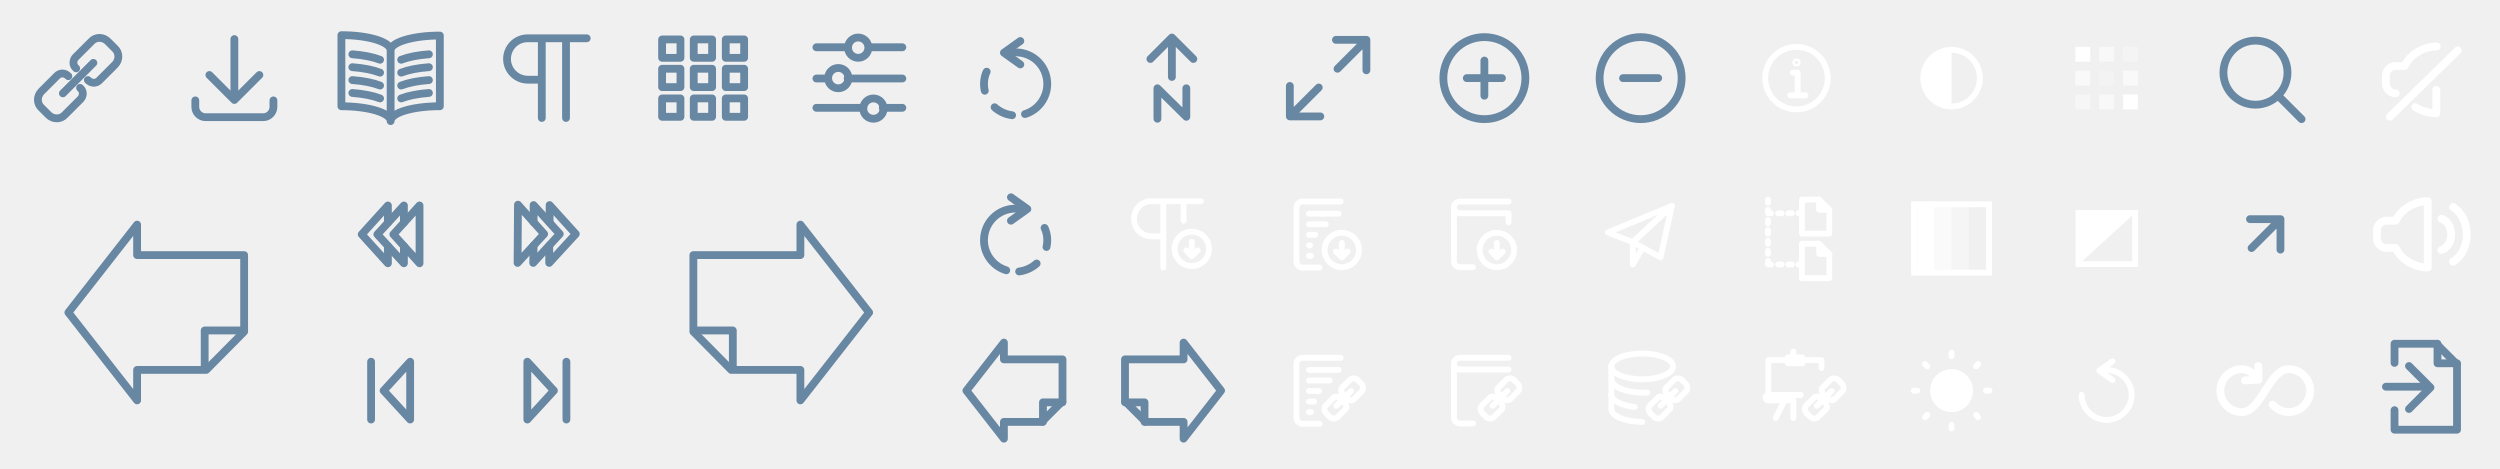
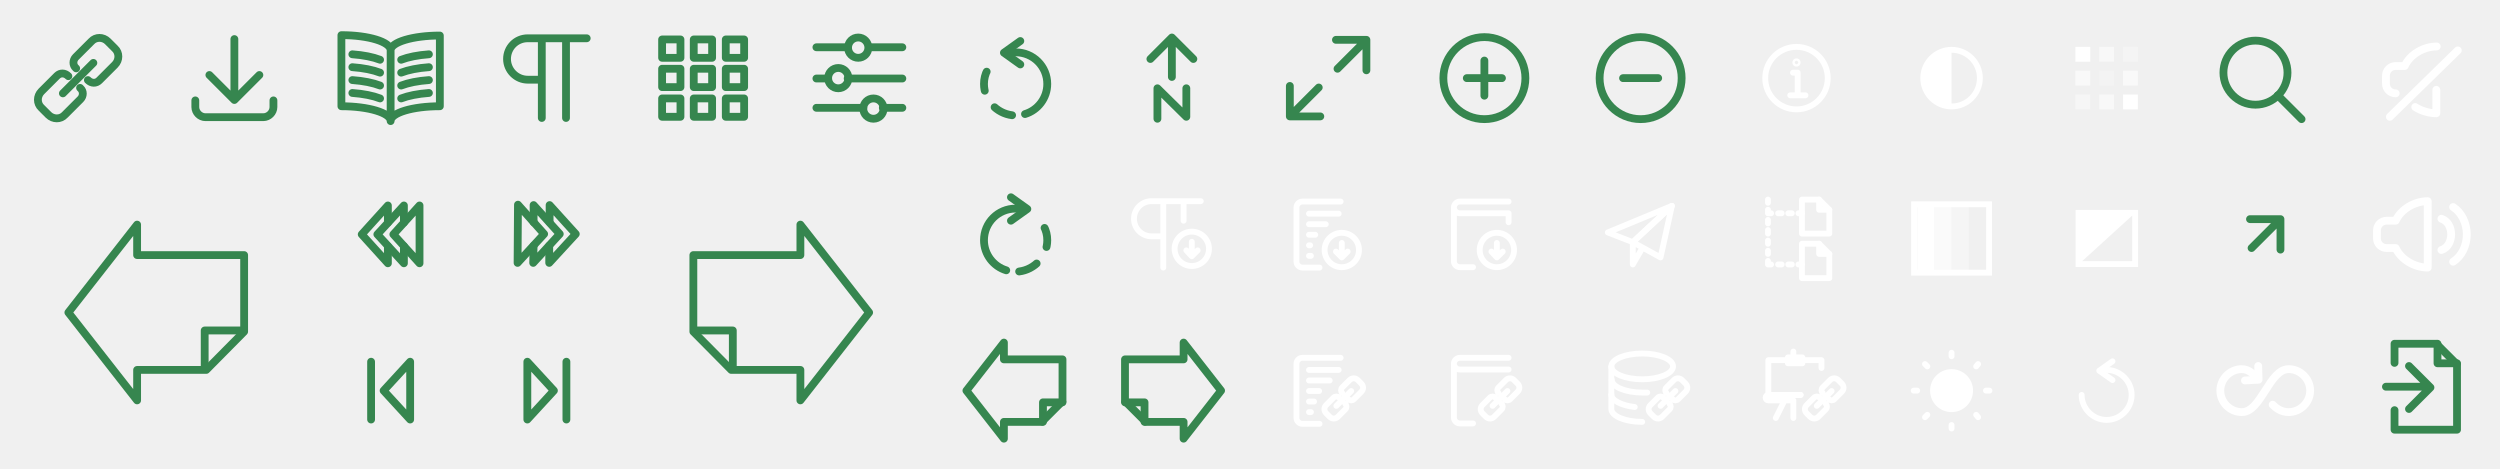
<svg xmlns="http://www.w3.org/2000/svg" id="Ebene_1" width="640" height="120" viewBox="0 0 640 120">
-   <style>.st0,.st1{stroke-linecap:round}.st0{fill:none;stroke-linejoin:round;stroke-miterlimit:10;stroke:#6887a3;stroke-width:2}.st1{stroke:#fff;stroke-width:1.5}.st1,.st2,.st3{fill:none;stroke-linejoin:round;stroke-miterlimit:10}.st2{stroke-linecap:round;stroke-dasharray:5;stroke:#6887a3;stroke-width:2}.st3{stroke:#fff;stroke-width:1.5}.st4{fill:#fff}.st5{fill:none;stroke:#fff;stroke-width:1.5;stroke-miterlimit:10}.st6,.st7{opacity:.66;fill:#fff}.st7{opacity:.33}.st8{fill:none;stroke:#fff;stroke-width:1.5;stroke-linecap:round;stroke-miterlimit:10}.st9{opacity:.5;fill:#fff}.st10,.st11{opacity:.3;fill:#fff}.st11{opacity:.6}.st12,.st13{opacity:.2;fill:#fff}.st13{opacity:.4}.st14{fill:none;stroke:#fff;stroke-width:2;stroke-linecap:round;stroke-linejoin:round;stroke-miterlimit:10}</style>
+   <style>.st0,.st1{stroke-linecap:round}.st0{fill:none;stroke-linejoin:round;stroke-miterlimit:10;stroke:#36864f;stroke-width:2}.st1{stroke:#fff;stroke-width:1.5}.st1,.st2,.st3{fill:none;stroke-linejoin:round;stroke-miterlimit:10}.st2{stroke-linecap:round;stroke-dasharray:5;stroke:#36864f;stroke-width:2}.st3{stroke:#fff;stroke-width:1.5}.st4{fill:#fff}.st5{fill:none;stroke:#fff;stroke-width:1.5;stroke-miterlimit:10}.st6,.st7{opacity:.66;fill:#fff}.st7{opacity:.33}.st8{fill:none;stroke:#fff;stroke-width:1.5;stroke-linecap:round;stroke-miterlimit:10}.st9{opacity:.5;fill:#fff}.st10,.st11{opacity:.3;fill:#fff}.st11{opacity:.6}.st12,.st13{opacity:.2;fill:#fff}.st13{opacity:.4}.st14{fill:none;stroke:#fff;stroke-width:2;stroke-linecap:round;stroke-linejoin:round;stroke-miterlimit:10}</style>
  <path class="st0" d="M22.5 20.5c.9.9 2.1.9 2.9.1l4-4c1.2-1.2 1.2-3.1 0-4.2l-1.8-1.8c-1.2-1.2-3.1-1.2-4.2 0l-4 4c-.8.8-.8 2.1 0 2.8l.1.1M17.5 19.5c-.9-.9-2.1-.9-2.9-.1l-4 4c-1.2 1.2-1.2 3.1 0 4.2l1.8 1.8c1.2 1.2 3.1 1.2 4.2 0l4-4c.8-.8.8-2.1 0-2.8l-.1-.1M16.1 23.9l7.8-7.8" />
  <circle class="st0" cx="219.7" cy="12.2" r="2.6" />
  <path class="st0" d="M222.5 12.1h8.5M209 12.1h8" />
  <circle class="st0" cx="214.6" cy="20" r="2.6" />
  <path class="st0" d="M217 20.1h14M209 20.1h3" />
  <circle class="st0" cx="223.6" cy="27.8" r="2.6" />
  <path class="st0" d="M226 27.6h5M209 27.6h12" />
  <path class="st1" d="M345.2 102.2c.4.4 1 .4 1.4 0l1.9-1.9c.6-.6.6-1.5 0-2.1l-.9-.9c-.6-.6-1.5-.6-2.1 0l-1.9 1.9c-.4.4-.4 1 0 1.4M342.8 101.8c-.4-.4-1-.4-1.4 0l-1.9 1.9c-.6.6-.6 1.5 0 2.1l.9.9c.6.6 1.5.6 2.1 0l1.9-1.9c.4-.4.4-1 0-1.4M342.1 103.9l3.8-3.8M468.2 102.2c.4.4 1 .4 1.4 0l1.9-1.9c.6-.6.6-1.5 0-2.1l-.9-.9c-.6-.6-1.5-.6-2.1 0l-1.9 1.9c-.4.4-.4 1 0 1.4M465.8 101.8c-.4-.4-1-.4-1.4 0l-1.9 1.9c-.6.6-.6 1.5 0 2.1l.9.9c.6.6 1.5.6 2.1 0l1.9-1.9c.4-.4.4-1 0-1.4M465.1 103.9l3.8-3.8M385.2 102.2c.4.4 1 .4 1.4 0l1.9-1.9c.6-.6.6-1.5 0-2.1l-.9-.9c-.6-.6-1.5-.6-2.1 0l-1.9 1.9c-.4.4-.4 1 0 1.4M382.8 101.8c-.4-.4-1-.4-1.4 0l-1.9 1.9c-.6.6-.6 1.5 0 2.1l.9.9c.6.6 1.5.6 2.1 0l1.9-1.9c.4-.4.4-1 0-1.4M382.1 103.9l3.8-3.8" />
  <path class="st2" d="M259.1 29.5c-4-.5-7.2-3.9-7.2-8 0-1.3.3-2.5.9-3.6" />
  <path class="st0" d="M259.1 13.4h.9c4.5 0 8.1 3.6 8.1 8.1 0 3.6-2.4 6.7-5.7 7.7" />
  <path class="st0" d="M261.2 10.5l-4.2 3 4.2 3" />
  <path class="st2" d="M260.9 69.5c4-.5 7.2-3.9 7.2-8 0-1.3-.3-2.5-.9-3.6" />
  <path class="st0" d="M260.9 53.4h-.9c-4.5 0-8.1 3.6-8.1 8.1 0 3.6 2.4 6.7 5.7 7.7" />
  <path class="st0" d="M258.8 50.5l4.2 3-4.2 3M349.8 10.2l-7.4 7.4M342 10.2h7.8V18M330.2 29.8l7.4-7.4M338 29.8h-7.8V22M583.8 56.1l-7.4 7.4M576 56.1h7.8v7.8M621.8 99h-11M616.7 93.7l5.5 5.5-5.5 5.5M300 9.6v10.1M294.5 15.1l5.5-5.5 5.5 5.5M296.3 30.4v-7.8l7.4 7.3v-7.3" />
  <circle class="st0" cx="380" cy="20" r="10.5" />
  <path class="st0" d="M375.5 20h9M380 24.5v-9" />
  <circle class="st0" cx="420" cy="20" r="10.5" />
  <path class="st0" d="M415.5 20h9M144.9 9.8v20.4M138.7 9.8v20.4M150.2 9.8h-15.1c-3 0-5.3 2.4-5.3 5.3s2.4 5.3 5.3 5.3h3.6M70 25.7v1.7c0 1.4-1.2 2.6-2.6 2.6H52.6c-1.4 0-2.6-1.2-2.6-2.6v-1.7M60 25.6V10M66.4 19.2L60 25.6l-6.4-6.4M100 12.9c0-2.1 5.7-3.8 12.6-3.8v18.1c-7 0-12.6 1.7-12.6 3.8 0-2.1-5.7-3.8-12.6-3.8V9c6.9 0 12.6 1.7 12.6 3.9zM100 12.9v17.9M97.3 15.3c-1.8-.7-4.3-1.2-7.1-1.4M97.3 18.6c-1.8-.7-4.3-1.2-7.1-1.4M97.3 21.9c-1.8-.7-4.3-1.2-7.1-1.4M97.3 25.2c-1.8-.7-4.3-1.2-7.1-1.4M102.7 15.3c1.8-.7 4.3-1.2 7.1-1.4M102.7 18.6c1.8-.7 4.3-1.2 7.1-1.4M102.7 21.9c1.8-.7 4.3-1.2 7.1-1.4M102.7 25.2c1.8-.7 4.3-1.2 7.1-1.4M169.5 10.1h4.7v4.7h-4.7zM177.6 10.1h4.7v4.7h-4.7zM185.8 10.1h4.7v4.7h-4.7zM169.5 17.6h4.7v4.7h-4.7zM177.6 17.6h4.7v4.7h-4.7zM185.8 17.6h4.7v4.7h-4.7zM169.5 25.2h4.7v4.7h-4.7zM177.6 25.2h4.7v4.7h-4.7zM185.8 25.2h4.7v4.7h-4.7z" />
  <g>
    <path class="st0" d="M62.5 76.7v8.2l-9.7 9.8H35.1v7.8L17.5 80l17.6-22.5v7.8h27.4z" />
    <path class="st0" d="M52.4 94.2v-9.6H62" />
  </g>
  <g>
    <path class="st0" d="M103.4 63v4.4L96.6 60l6.8-7.4V57" />
    <path class="st0" d="M107.4 52.6v14.8l-6.7-7.4zM99.3 63v4.4L92.6 60l6.7-7.4V57" />
  </g>
  <g>
    <path class="st0" d="M105 92.6v14.8l-6.8-7.4zM95 92.6v14.8" />
  </g>
  <g>
    <path class="st0" d="M177.5 76.7v8.2l9.7 9.8h17.7v7.8L222.5 80l-17.6-22.5v7.8h-27.4z" />
    <path class="st0" d="M187.6 94.2v-9.6H178" />
  </g>
  <g>
    <path class="st0" d="M136.6 62.9l-.1 4.4 6.8-7.4-6.7-7.4v4.4" />
    <path class="st0" d="M132.6 52.4l-.1 14.9 6.8-7.4zM140.6 62.9v4.4l6.8-7.4-6.7-7.4v4.4" />
  </g>
  <g>
    <path class="st0" d="M135 92.6v14.8l6.8-7.4zM145 92.6v14.8" />
  </g>
  <g>
    <path class="st1" d="M377.1 68.4h-3.4c-.8 0-1.5-.7-1.5-1.5V53.4M386.2 51.6h-12.5c-.8 0-1.5.7-1.5 1.5s.7 1.5 1.5 1.5h12.5v2.3" />
    <circle class="st1" cx="383.2" cy="64" r="4.4" />
    <path class="st1" d="M383.2 65.9v-3.7M381.8 64.4l1.4 1.5 1.5-1.5" />
  </g>
  <g>
    <path class="st1" d="M343.2 51.6h-9.8c-.8 0-1.5.7-1.5 1.5V67c0 .8.7 1.5 1.5 1.5h4.4" />
    <circle class="st1" cx="343.5" cy="64" r="4.4" />
    <path class="st1" d="M343.5 65.9v-3.7M342 64.4l1.5 1.5 1.5-1.5M335.1 65.5h.5M335.1 54.7h7.6M335.1 57.4h4.3M335.1 60.1h1.6M335.1 62.8h.3" />
  </g>
  <g>
    <path class="st1" d="M377.1 108.4h-3.4c-.8 0-1.5-.7-1.5-1.5V93.4M386.2 91.6h-12.5c-.8 0-1.5.7-1.5 1.5s.7 1.5 1.5 1.5h12.5" />
  </g>
  <g>
    <path class="st1" d="M343.2 91.6h-9.8c-.8 0-1.5.7-1.5 1.5V107c0 .8.7 1.5 1.5 1.5h4.4M335.1 105.5h.5M335.1 94.7h7.6M335.1 97.4h5.3M335.1 100.1h2.6M335.1 102.8h1.3" />
  </g>
  <g>
    <path class="st1" d="M303 51.5v5M297.8 51.5v17M307.4 51.5h-12.6c-2.5 0-4.5 2-4.5 4.5s2 4.5 4.5 4.5h3" />
    <circle class="st1" cx="305.1" cy="63.7" r="4.4" />
    <path class="st1" d="M305.1 65.6v-3.7M303.7 64.1l1.4 1.5 1.5-1.5" />
  </g>
  <g>
    <path class="st0" d="M272 98.2v4.5l-5.3 5.3H257v4.3l-9.6-12.3 9.6-12.3V92h15z" />
    <path class="st0" d="M267 108v-5h5" />
  </g>
  <g>
    <path class="st0" d="M288 98.2v4.5l5.3 5.3h9.7v4.3l9.6-12.3-9.6-12.3V92h-15z" />
    <path class="st0" d="M293 108v-5h-5" />
  </g>
  <g>
    <path class="st3" d="M428 52.7l-16.4 6.8L418 62z" />
    <path class="st3" d="M428 52.7l-2.9 13.2L418 62zM418 62v5.7l2.5-4.3" />
  </g>
  <g>
    <path class="st1" d="M428.2 102.2c.4.4 1 .4 1.4 0l1.9-1.9c.6-.6.6-1.5 0-2.1l-.9-.9c-.6-.6-1.5-.6-2.1 0l-1.9 1.9c-.4.4-.4 1 0 1.4M425.8 101.8c-.4-.4-1-.4-1.4 0l-1.9 1.9c-.6.6-.6 1.5 0 2.1l.9.9c.6.6 1.5.6 2.1 0l1.9-1.9c.4-.4.4-1 0-1.4M425.1 103.9l3.8-3.8" />
    <g>
      <ellipse class="st1" cx="420.4" cy="93.8" rx="7.9" ry="3.3" />
      <path class="st1" d="M421.7 100.5h-1.2c-4.4 0-7.9-1.5-7.9-3.3M418.5 104.2c-3.4-.4-6-1.7-6-3.2" />
      <path class="st1" d="M420.4 108c-4.4 0-7.9-1.5-7.9-3.3V93.8" />
    </g>
  </g>
  <g>
    <path class="st1" d="M461 101.1h-8.3v-8.9h5M461.3 92.2h5v2" />
    <path class="st1" d="M457.7 91.5h3.7V93h-3.7zM460.9 101.1h-8.2c-.4 0-.7.3-.7.7 0 .4.3.7.7.7h6.4M459.1 102.6v4.4M454.6 107l2.2-4.4M459.1 90v1.5" />
  </g>
  <g>
    <path class="st1" d="M468.3 59.8h-7v-8.7h4.4l2.6 2.6z" />
    <path class="st1" d="M465.7 51.1v2.6h2.6M468.3 71.2h-7v-8.8h4.4l2.6 2.6z" />
    <path class="st1" d="M465.7 62.4V65h2.6M452.6 51.1v.8M452.6 56.3v.9M452.6 53.7v.9h.8M452.6 58.9v.9M452.6 61.6v.8M452.6 64.2v.8M452.6 66.8v.9h.8M455.2 54.6h.9M457.8 54.6h.9M460.4 54.6h.9M455.2 67.7h.9M457.8 67.7h.9M460.4 67.7h.9" />
  </g>
  <g>
    <circle class="st1" cx="459.9" cy="20" r="8" />
    <path class="st1" d="M458.3 24.4h3.9M459 18.6h1.2V24" />
    <path class="st3" d="M459.9 15.7c-.2 0-.3.1-.3.3 0 .2.1.3.3.3.2 0 .3-.1.3-.3 0-.2-.1-.3-.3-.3z" />
  </g>
  <g>
    <path class="st4" d="M499.6 12c-4.4 0-8 3.6-8 8s3.6 8 8 8 8-3.6 8-8-3.6-8-8-8zm0 14.5v-13c3.6 0 6.5 2.9 6.5 6.5s-2.9 6.5-6.5 6.5z" />
  </g>
  <g>
    <path class="st5" d="M490 52.3h19.2v17.5H490z" />
    <path class="st4" d="M490.8 52.5h4.4V70h-4.4z" />
    <path class="st6" d="M495.2 52.5h4.4V70h-4.4z" />
    <path class="st7" d="M499.6 52.5h4.4V70h-4.4z" />
  </g>
  <g>
    <path class="st8" d="M499.6 90.3v.9M499.6 108.8v.9" />
    <circle class="st4" cx="499.6" cy="100" r="5.5" />
    <path class="st8" d="M506.4 93.2l-.5.6M493.4 106.2l-.6.6M506.4 106.8l-.5-.6M493.4 93.8l-.6-.6M509.3 100h-.9M490.8 100h-.9" />
  </g>
  <g>
    <path class="st4" d="M531.3 12h3.8v3.8h-3.8z" />
    <path class="st9" d="M537.4 12h3.8v3.8h-3.8z" />
    <path class="st10" d="M543.5 12h3.8v3.8h-3.8z" />
    <path class="st11" d="M531.3 18.1h3.8v3.8h-3.8z" />
    <path class="st12" d="M537.4 18.1h3.8v3.8h-3.8z" />
    <path class="st11" d="M543.5 18.1h3.8v3.8h-3.8z" />
    <path class="st13" d="M531.3 24.2h3.8V28h-3.8z" />
    <path class="st9" d="M537.4 24.2h3.8V28h-3.8z" />
    <path class="st4" d="M543.5 24.2h3.8V28h-3.8z" />
  </g>
  <g>
    <path class="st5" d="M532.1 54.5h14.5v13.1h-14.5z" />
  </g>
  <g>
    <path class="st1" d="M540.8 92.5l-3.4 2.4 3.4 2.4" />
    <path class="st1" d="M539.3 94.7c3.5 0 6.4 2.9 6.4 6.4s-2.9 6.4-6.4 6.4c-3.5 0-6.4-2.9-6.4-6.4" />
  </g>
  <g>
    <path class="st4" d="M532.1 67.7V54.5h14.5" />
  </g>
  <g>
    <circle class="st0" cx="577.4" cy="18.6" r="8.2" />
    <path class="st0" d="M589.2 30.5l-6.1-6.1" />
  </g>
  <g>
    <path class="st14" d="M577.9 97.1c-.7-1-2-2.6-4-2.6-3 0-5.5 2.5-5.5 5.5s2.5 5.5 5.5 5.5c5 0 7-11 12-11 3 0 5.5 2.5 5.5 5.5s-2.5 5.5-5.5 5.5c-2.1 0-3.4-1.2-4.1-1.9" />
    <path class="st14" d="M574.7 97.4l3.5-.2-.1-3.5" />
  </g>
  <g id="Outline_Icons">
    <path class="st14" d="M618.3 27.4c1.5 1 3.6 1.6 5.4 1.6v-6M623.8 11.9c-3.4 0-6.9 2.1-8.2 5h-2.3c-1.4 0-2.5 1.1-2.5 2.5v2c0 1.4 1.1 2.5 2.5 2.5M611.8 29.9l17.4-17" />
  </g>
  <g id="Outline_Icons_1_">
    <path class="st14" d="M613.3 56.5H611c-1.4 0-2.5 1.1-2.5 2.5v2c0 1.4 1.1 2.5 2.5 2.5h2.3c1.3 2.9 4.8 5 8.2 5v-17c-3.4 0-6.9 2.1-8.2 5zM628 53c2.2 1.4 3.5 4.2 3.5 7 0 2.9-1.3 5.6-3.5 7M625 56c1.6.5 2.5 2.2 2.5 4 0 1.8-.9 3.5-2.5 4" />
  </g>
  <g>
    <path class="st0" d="M613 92.9V88h10.7l5.3 5.3V110h-16v-5" />
    <path class="st0" d="M629 93h-5v-5" />
  </g>
</svg>
